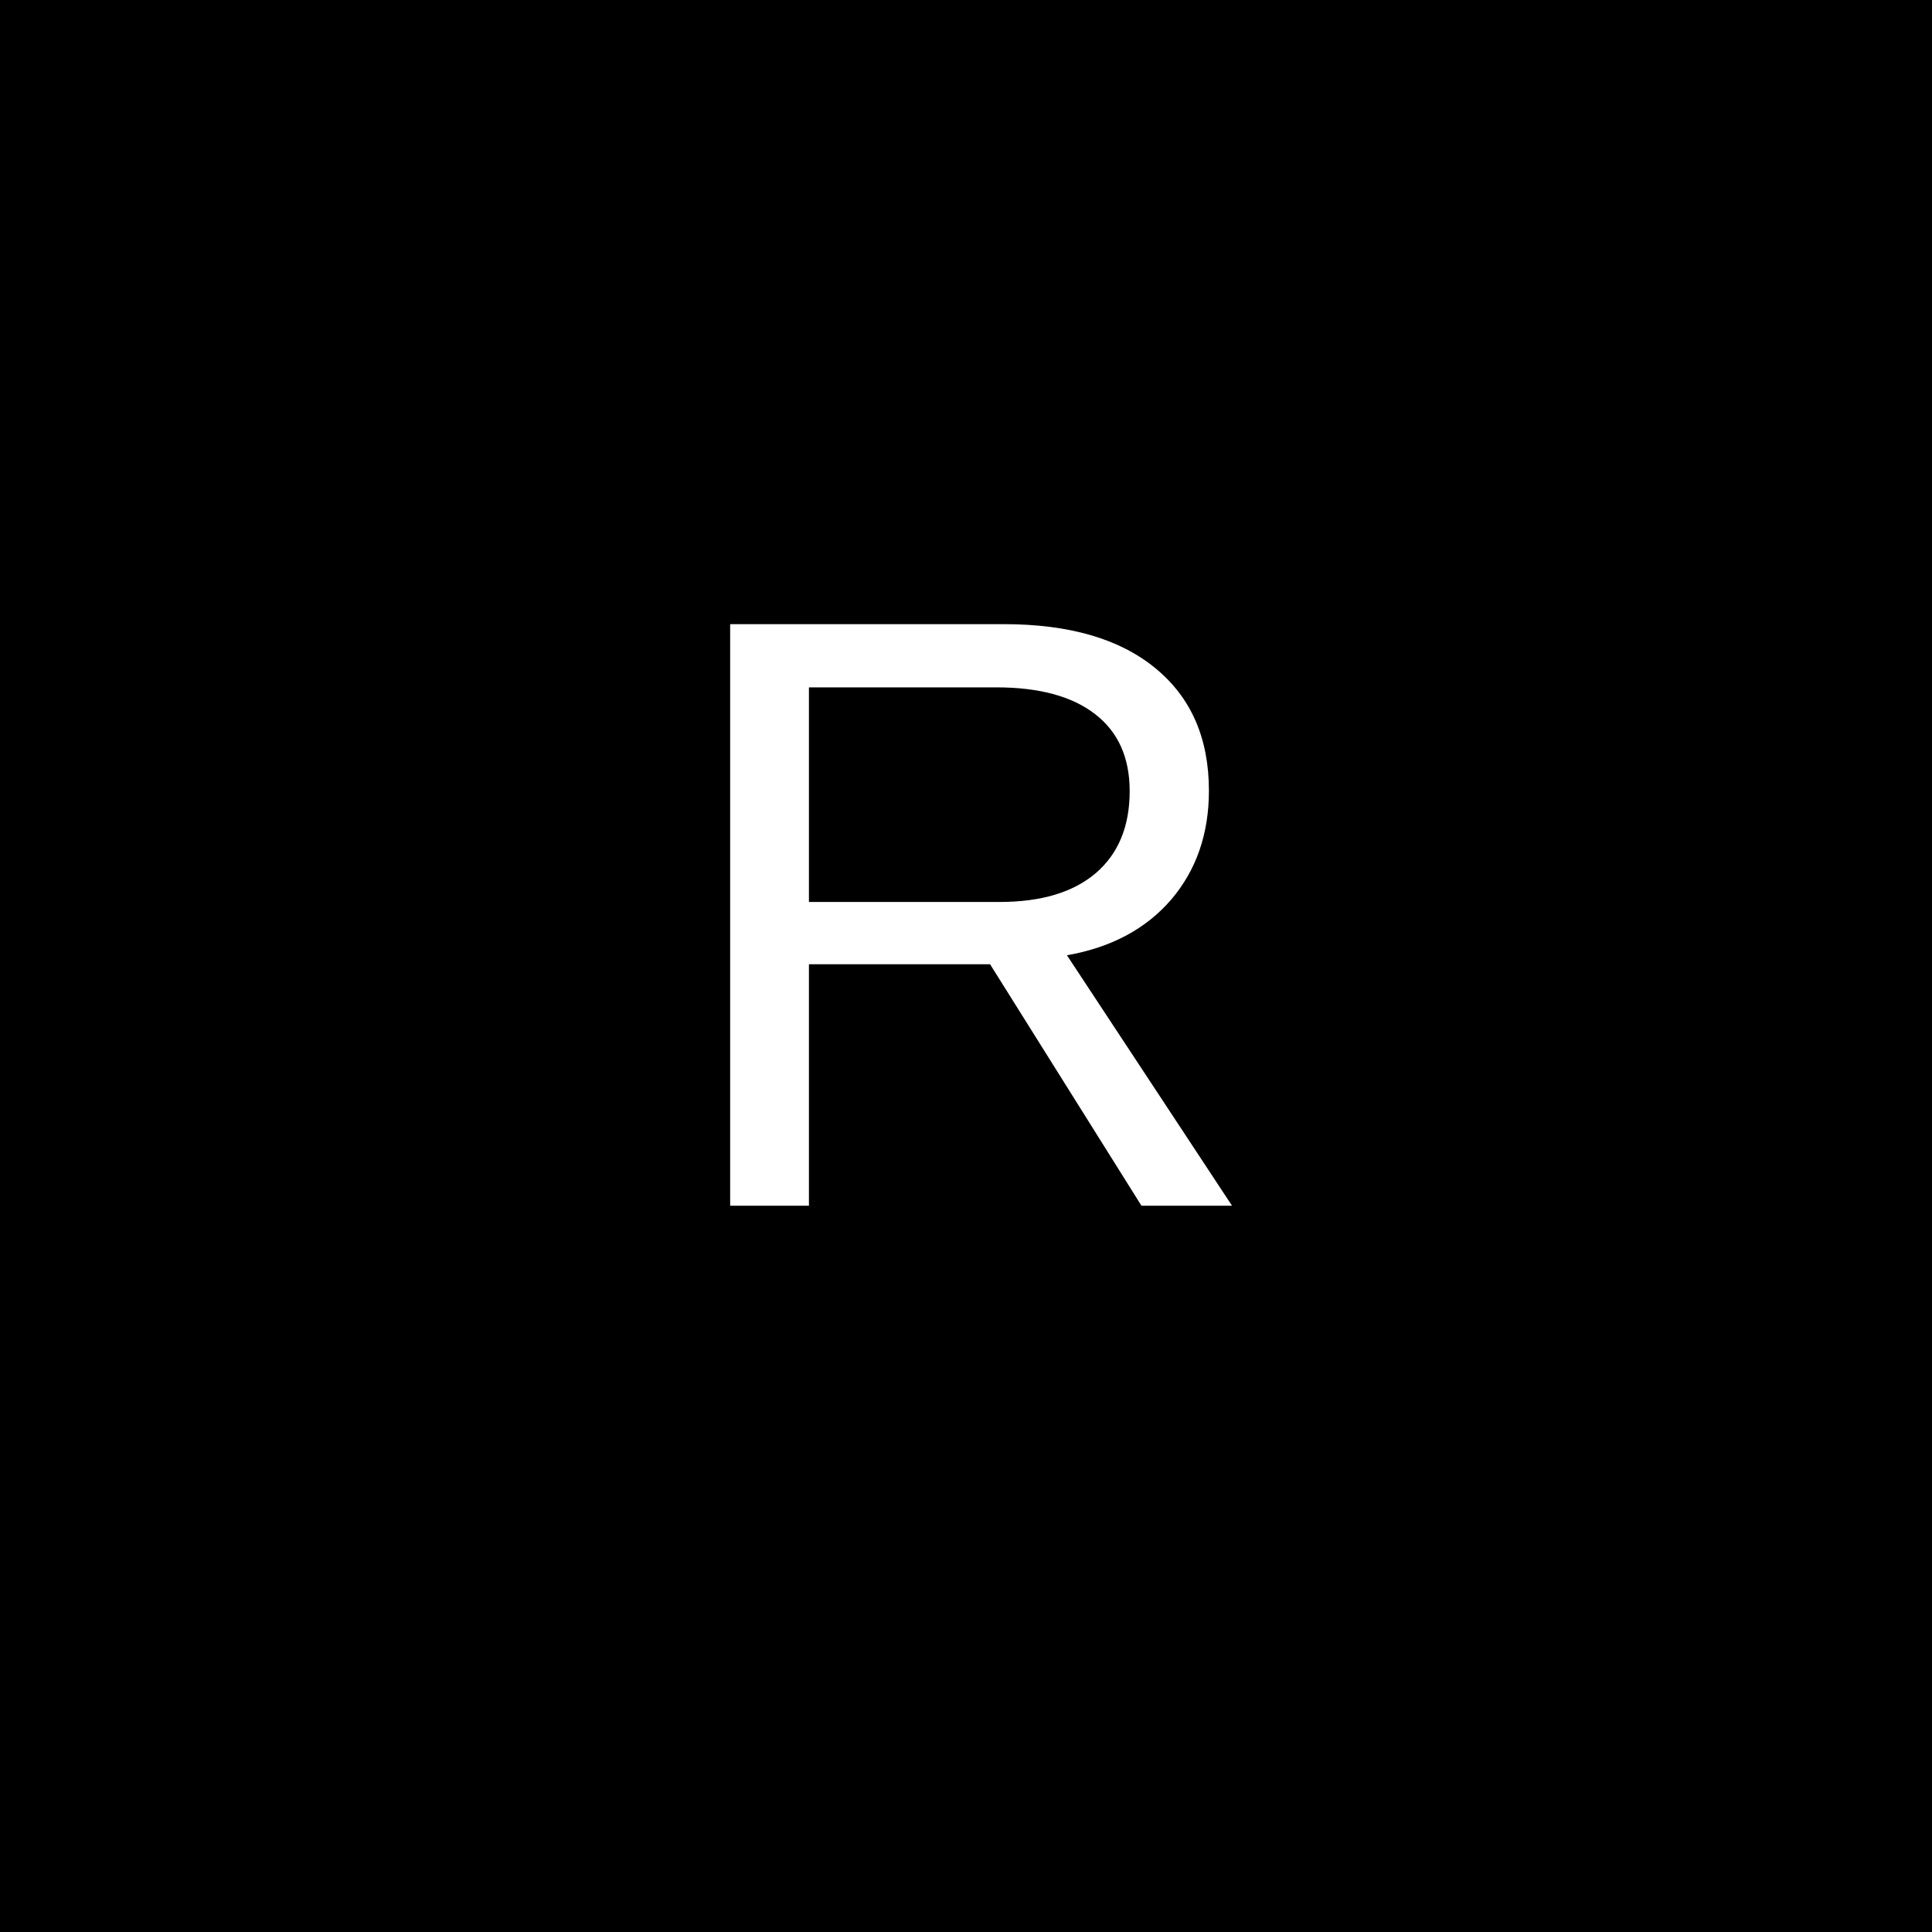
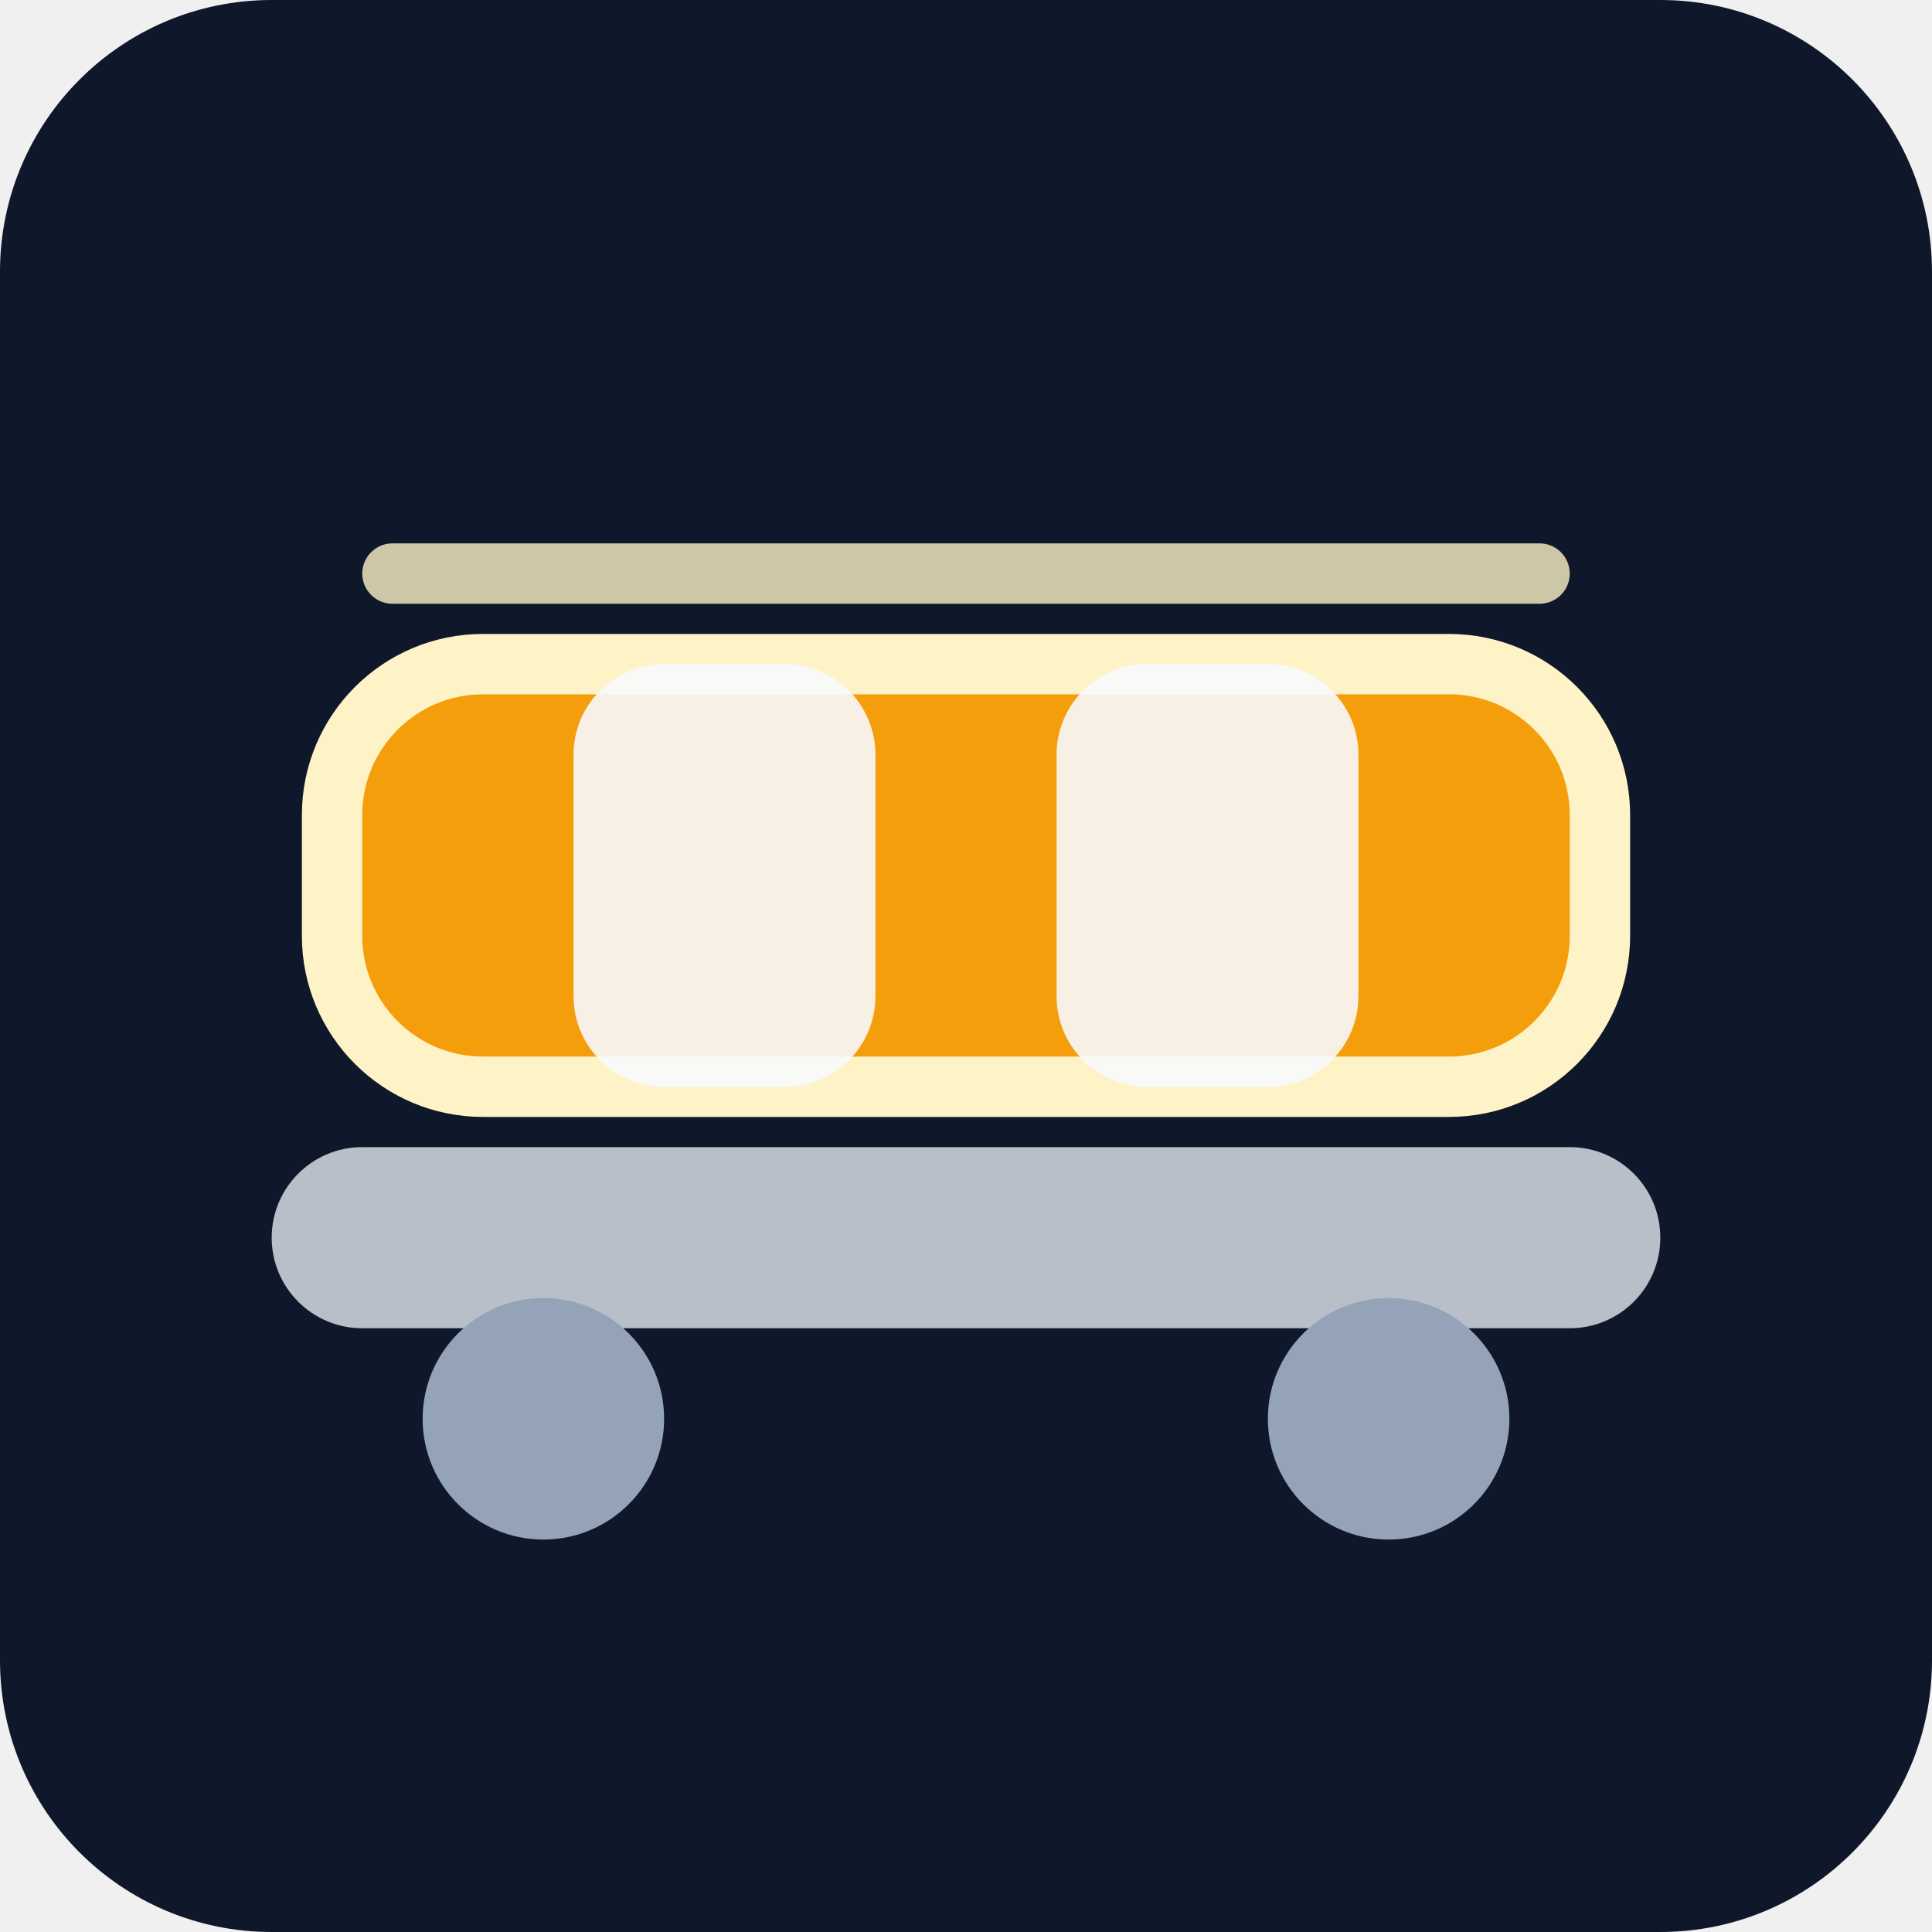
- <svg xmlns="http://www.w3.org/2000/svg" width="64" height="64" viewBox="0 0 64 64">
-   <rect width="64" height="64" fill="#000000" />
-   <text x="50%" y="50%" dominant-baseline="middle" text-anchor="middle" font-family="Arial, sans-serif" font-size="28" fill="#FFFFFF">R</text>
+ <svg xmlns="http://www.w3.org/2000/svg" viewBox="0 0 128 128">
+   <rect width="128" height="128" rx="18" fill="#0f172a" />
+   <rect x="22" y="44" width="84" height="28" rx="10" fill="#f59e0b" stroke="#fef3c7" stroke-width="4" />
+   <rect x="38" y="44" width="20" height="28" rx="6" fill="#f8fafc" opacity="0.9" />
+   <rect x="70" y="44" width="20" height="28" rx="6" fill="#f8fafc" opacity="0.9" />
+   <rect x="18" y="76" width="92" height="12" rx="6" fill="#e2e8f0" opacity="0.8" />
+   <circle cx="36" cy="94" r="8" fill="#94a3b8" />
+   <circle cx="92" cy="94" r="8" fill="#94a3b8" />
+   <path d="M26 38h76" stroke="#fef3c7" stroke-width="4" stroke-linecap="round" opacity="0.8" />
</svg>
